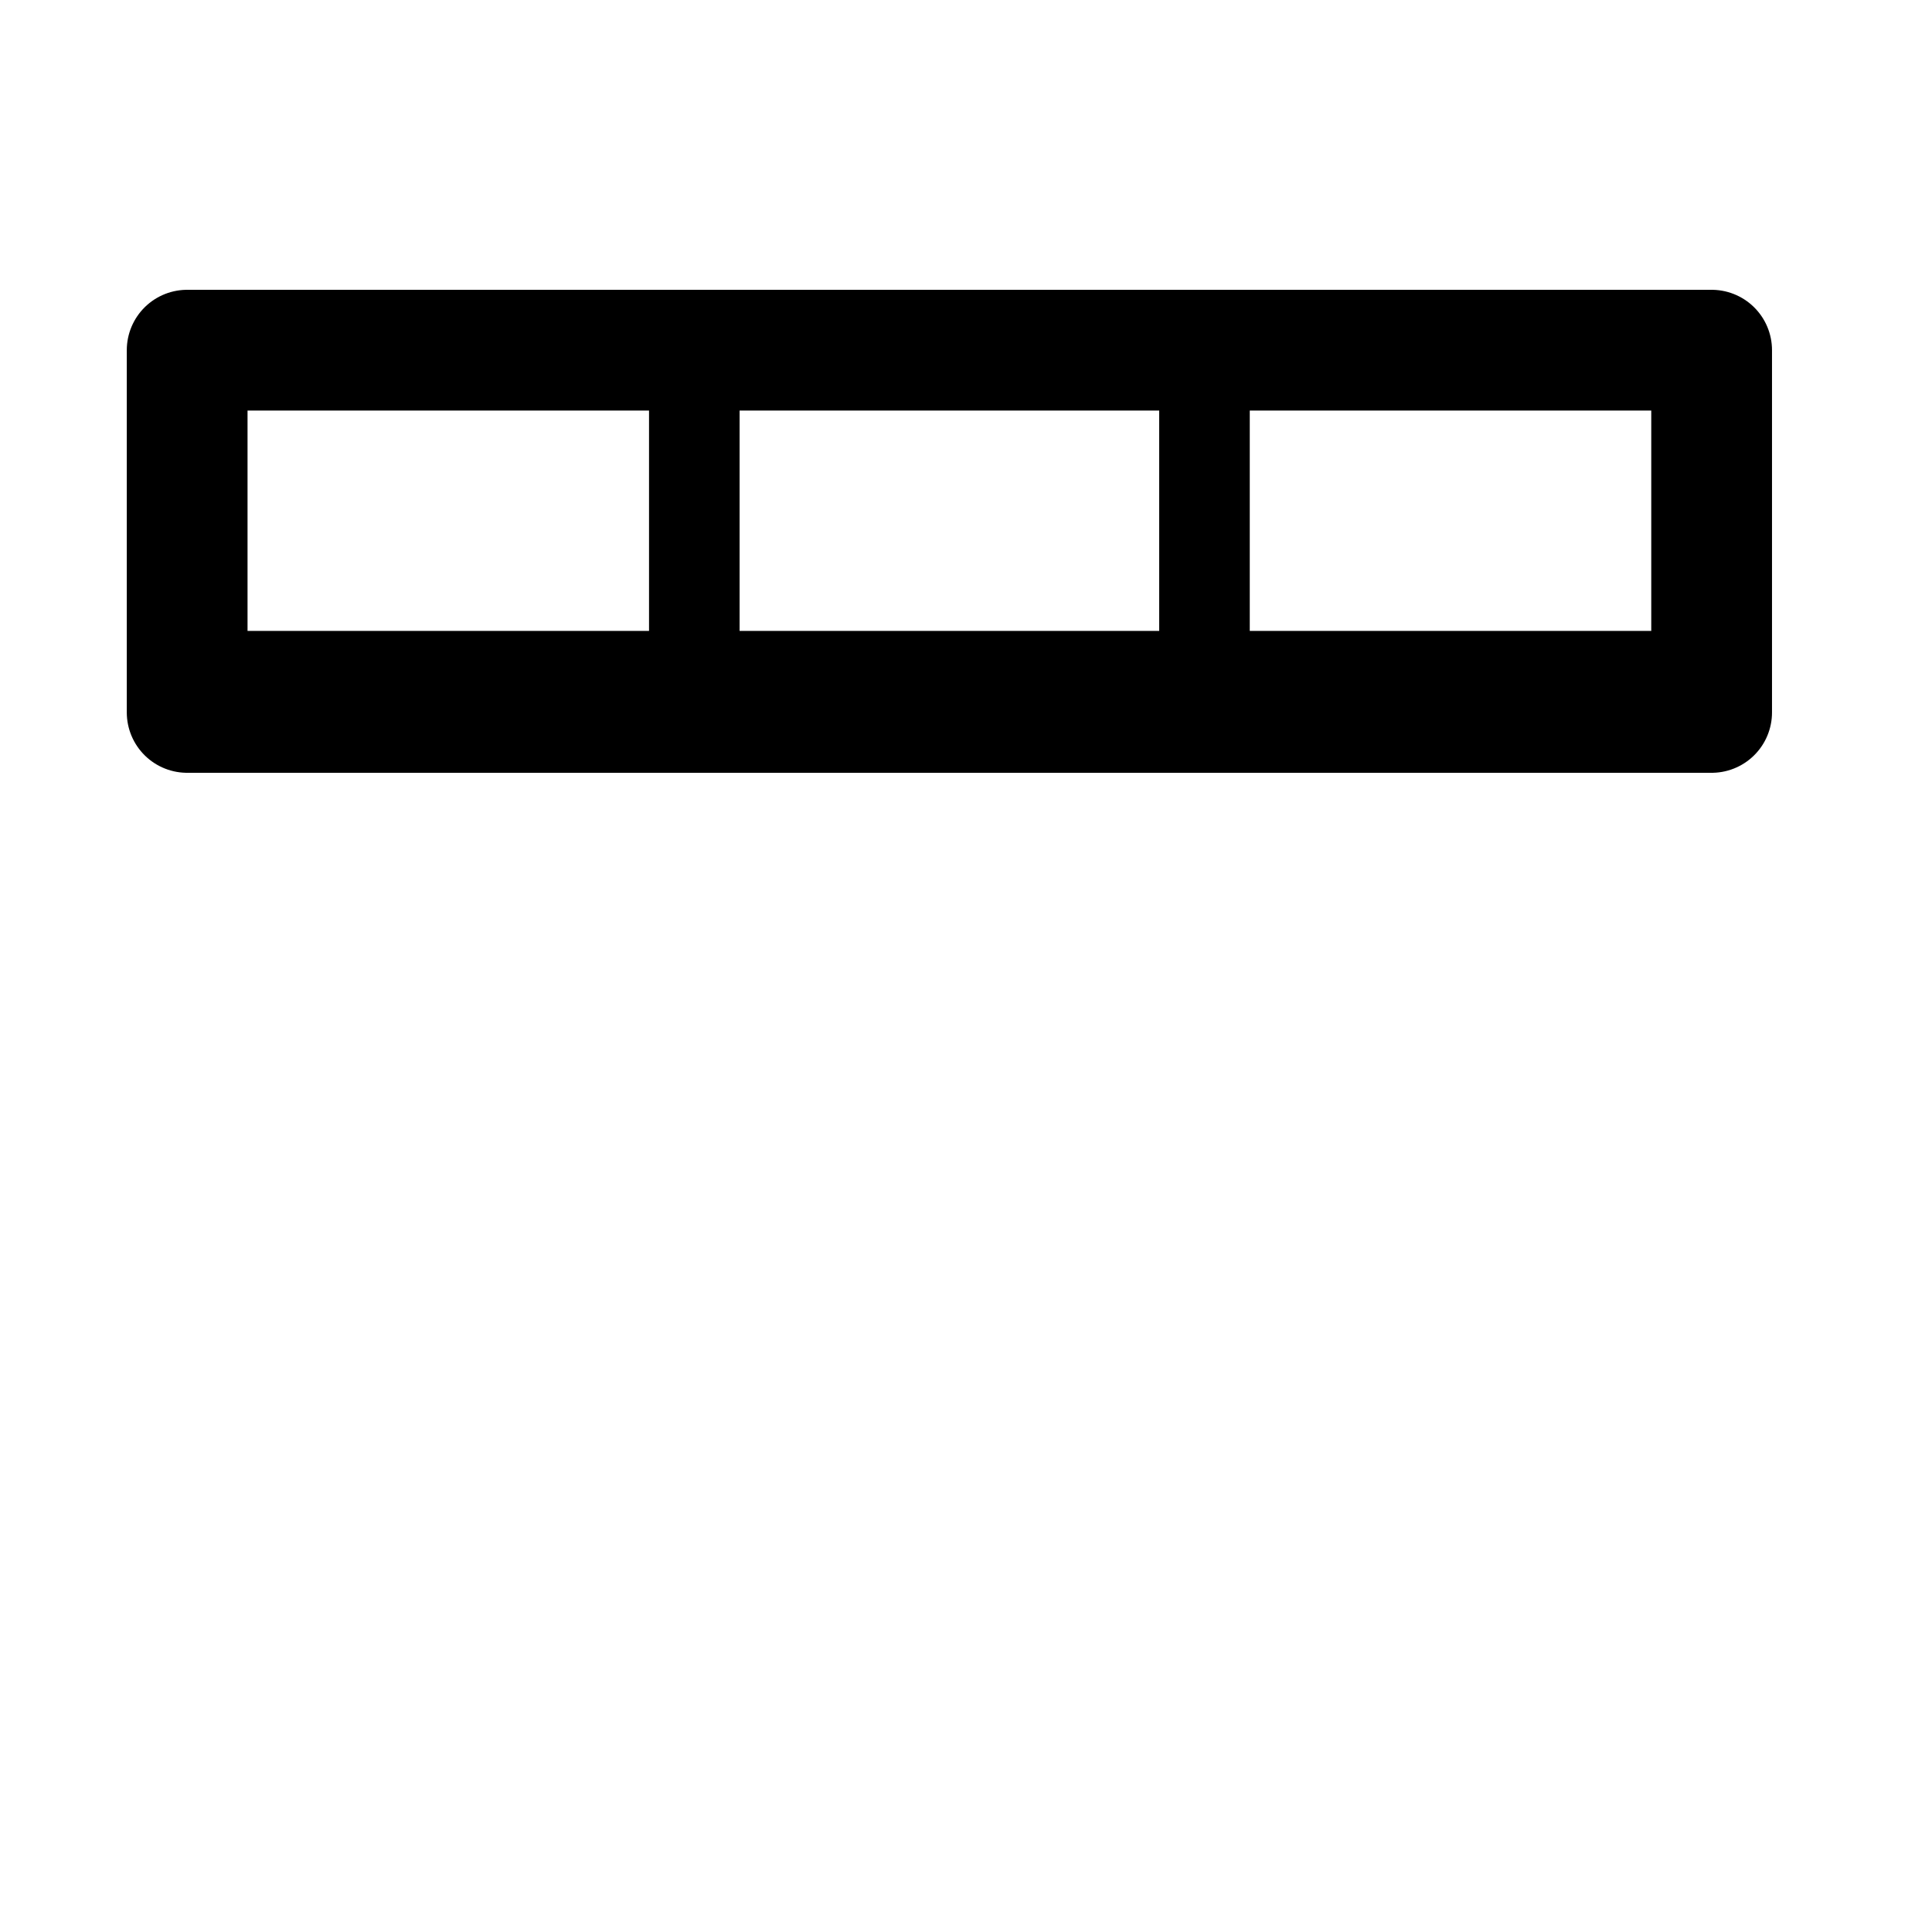
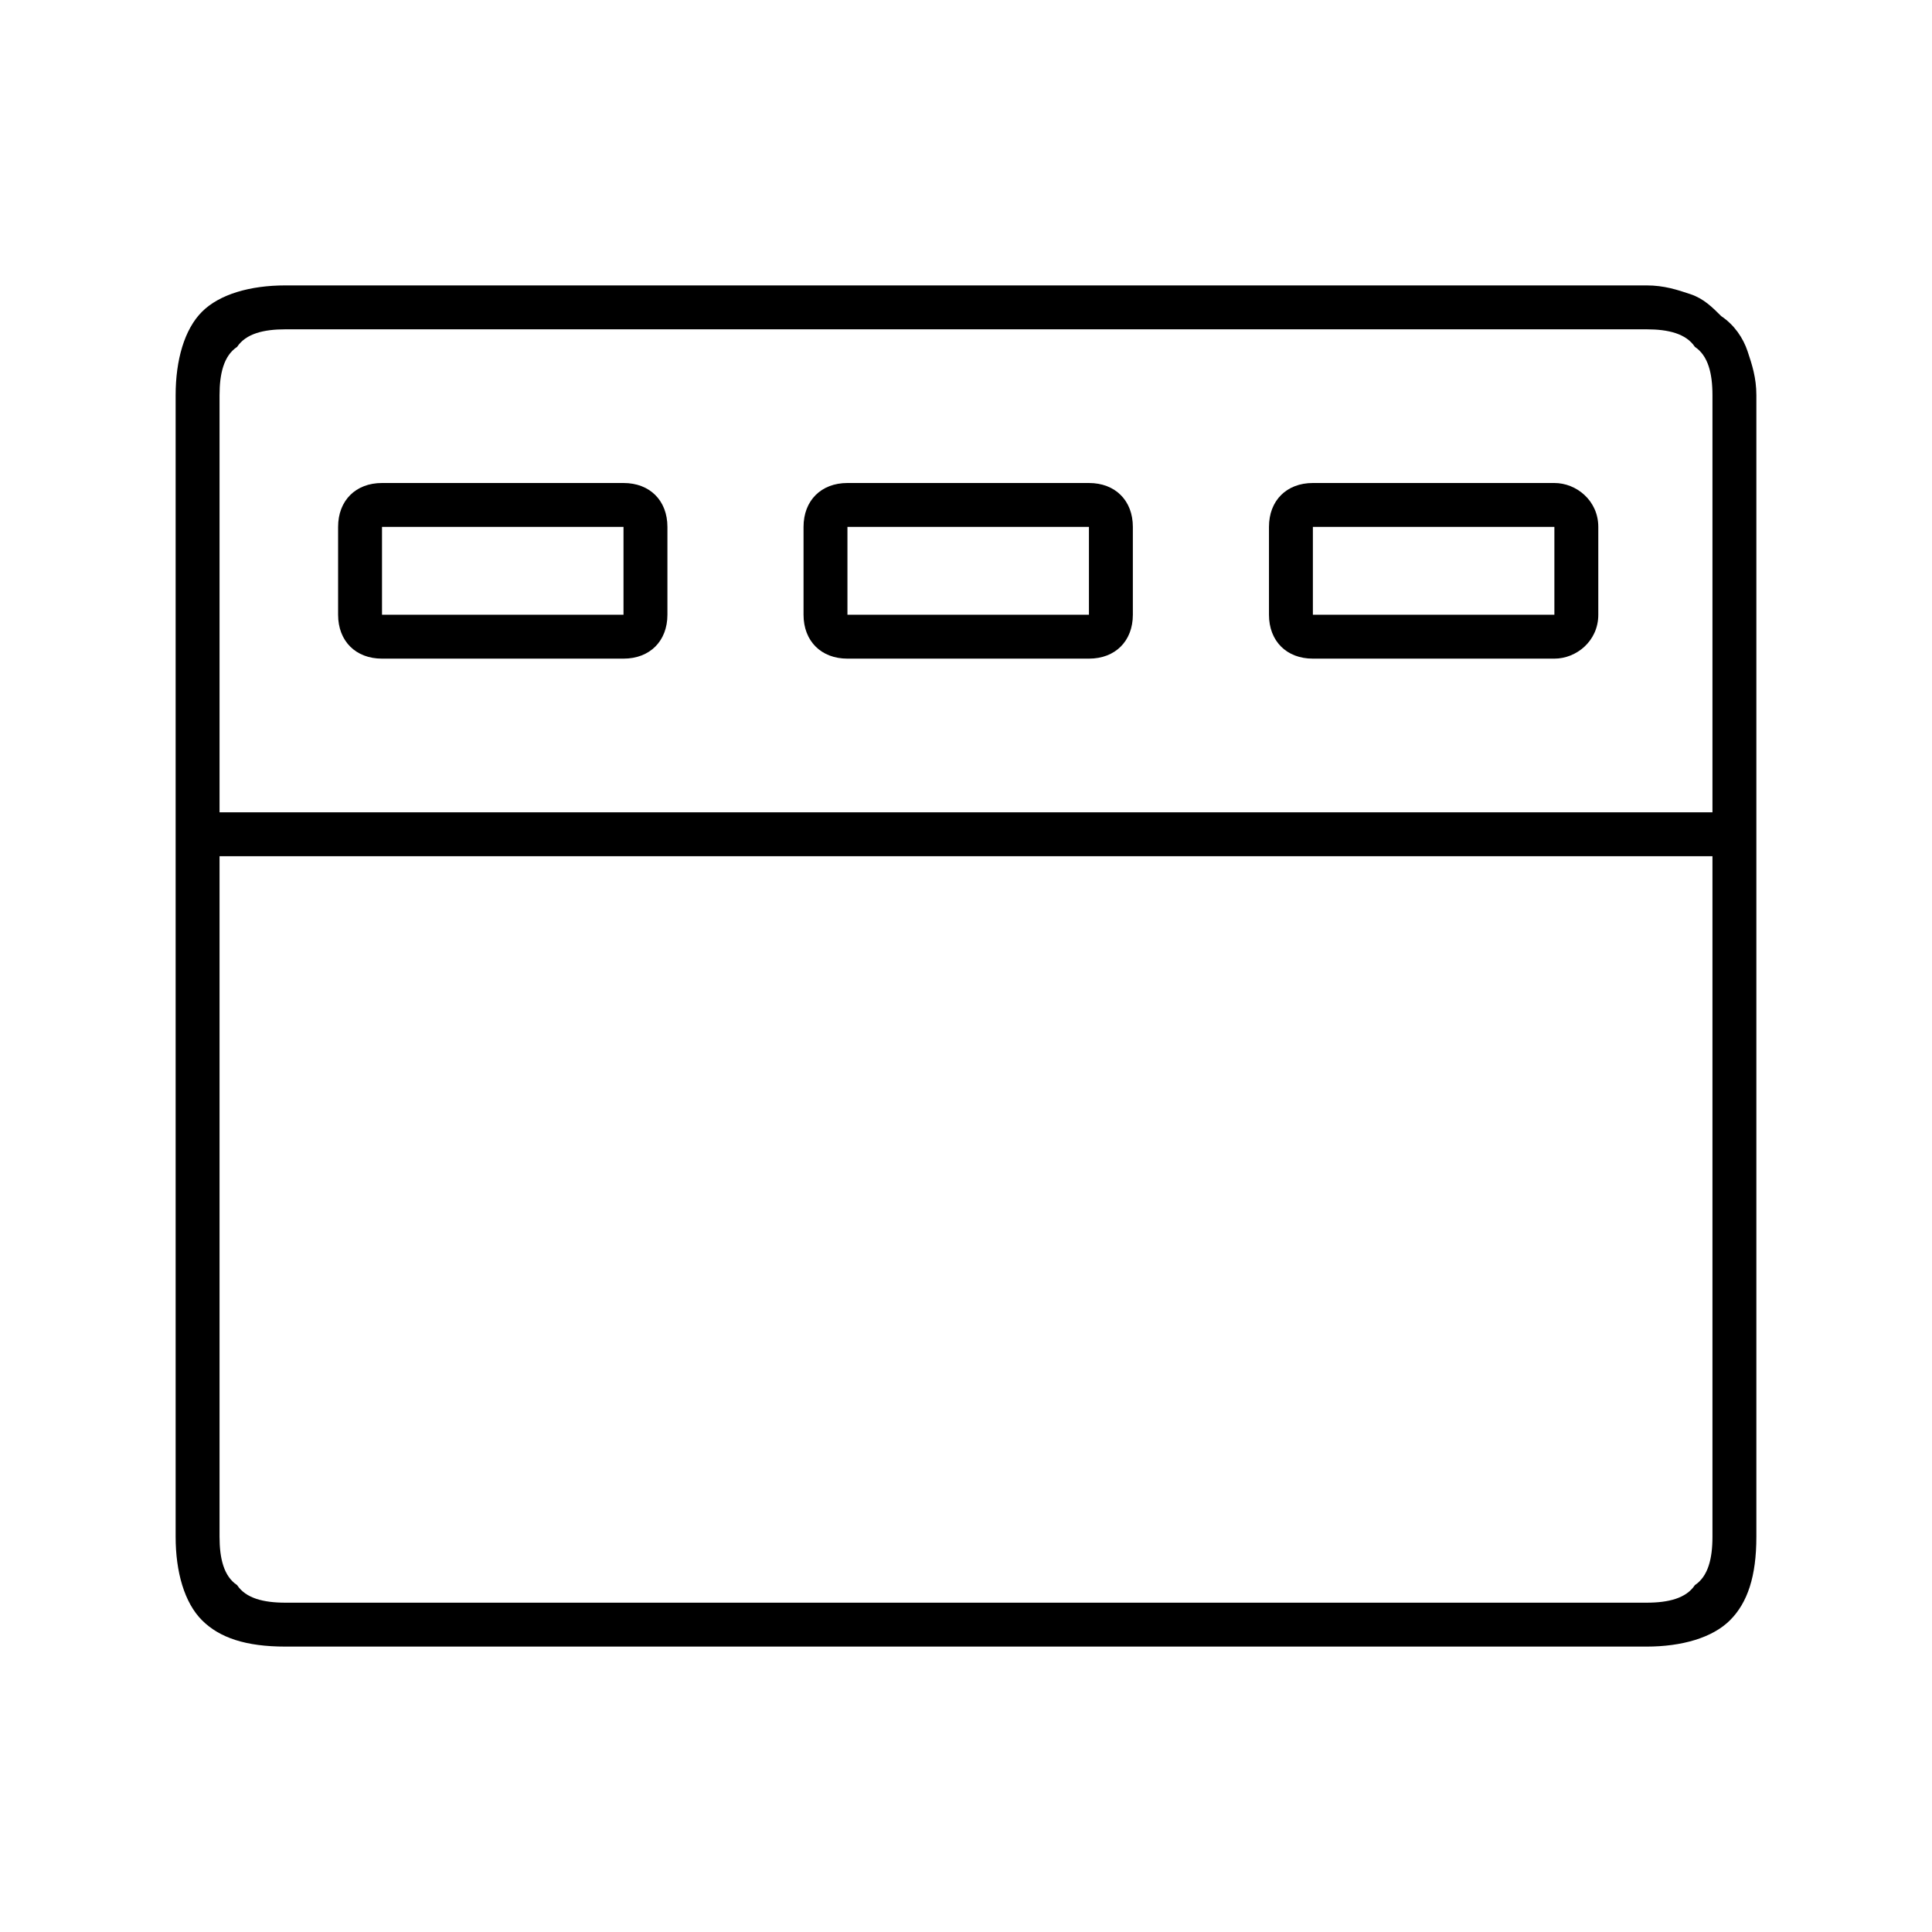
- <svg xmlns="http://www.w3.org/2000/svg" version="1.1" id="图层_1" x="0px" y="0px" viewBox="0 0 64 64" style="enable-background:new 0 0 64 64;" xml:space="preserve">
+ <svg xmlns="http://www.w3.org/2000/svg" version="1.1" id="图层_1" x="0px" y="0px" viewBox="0 0 44 44" style="enable-background:new 0 0 44 44;" xml:space="preserve">
  <style type="text/css">
-     .st0{fill:currentcolor;}
-     .st1{fill:none;stroke:currentcolor;stroke-width:4;stroke-linejoin:round;stroke-miterlimit:10;}
-     .st2{fill:none;stroke:currentcolor;stroke-width:3;stroke-linejoin:round;stroke-miterlimit:10;}
+ 	.st0{fill-rule:evenodd;clip-rule:evenodd;fill:currentColor;}
</style>
-   <g id="Clip-30">
- </g>
-   <g id="Clip-30_00000082359790372202237170000007339004850009255582_">
- </g>
-   <rect x="6.2" y="11.6" class="st1" width="50.5" height="12" />
-   <line class="st2" x1="4.9" y1="22.4" x2="55.5" y2="22.4" />
-   <line class="st2" x1="23" y1="13.2" x2="23" y2="21.8" />
-   <line class="st2" x1="39.9" y1="13.2" x2="39.9" y2="21.8" />
+   <path id="矢量_133" class="st0" d="M38.5,6.7c-0.3-0.1-0.6-0.2-1-0.2h-31C5.7,6.5,5,6.7,4.6,7.1S4,8.2,4,9v26  c0,0.8,0.2,1.5,0.6,1.9c0.4,0.4,1,0.6,1.9,0.6h31c0.8,0,1.5-0.2,1.9-0.6c0.4-0.4,0.6-1,0.6-1.9V9c0-0.4-0.1-0.7-0.2-1v0l0,0  c-0.1-0.3-0.3-0.6-0.6-0.8C39,7,38.8,6.8,38.5,6.7z M6.5,7.5h31c0.5,0,0.9,0.1,1.1,0.4C38.9,8.1,39,8.5,39,9v9.5H5V9  c0-0.5,0.1-0.9,0.4-1.1C5.6,7.6,6,7.5,6.5,7.5z M7.7,12c0-0.6,0.4-1,1-1h5.5c0.6,0,1,0.4,1,1v2c0,0.6-0.4,1-1,1H8.7  c-0.6,0-1-0.4-1-1V12z M19.3,11c-0.6,0-1,0.4-1,1v2c0,0.6,0.4,1,1,1h5.5c0.6,0,1-0.4,1-1v-2c0-0.6-0.4-1-1-1H19.3z M28.9,12  c0-0.6,0.4-1,1-1h5.5c0.5,0,1,0.4,1,1v2c0,0.6-0.5,1-1,1h-5.5c-0.6,0-1-0.4-1-1V12z M8.7,12h5.5v2H8.7V12z M24.8,12h-5.5v2h5.5V12z   M29.9,12h5.5v2h-5.5V12z M5,19.5h34V35c0,0.5-0.1,0.9-0.4,1.1c-0.2,0.3-0.6,0.4-1.1,0.4h-31c-0.5,0-0.9-0.1-1.1-0.4  C5.1,35.9,5,35.5,5,35V19.5z" />
</svg>
